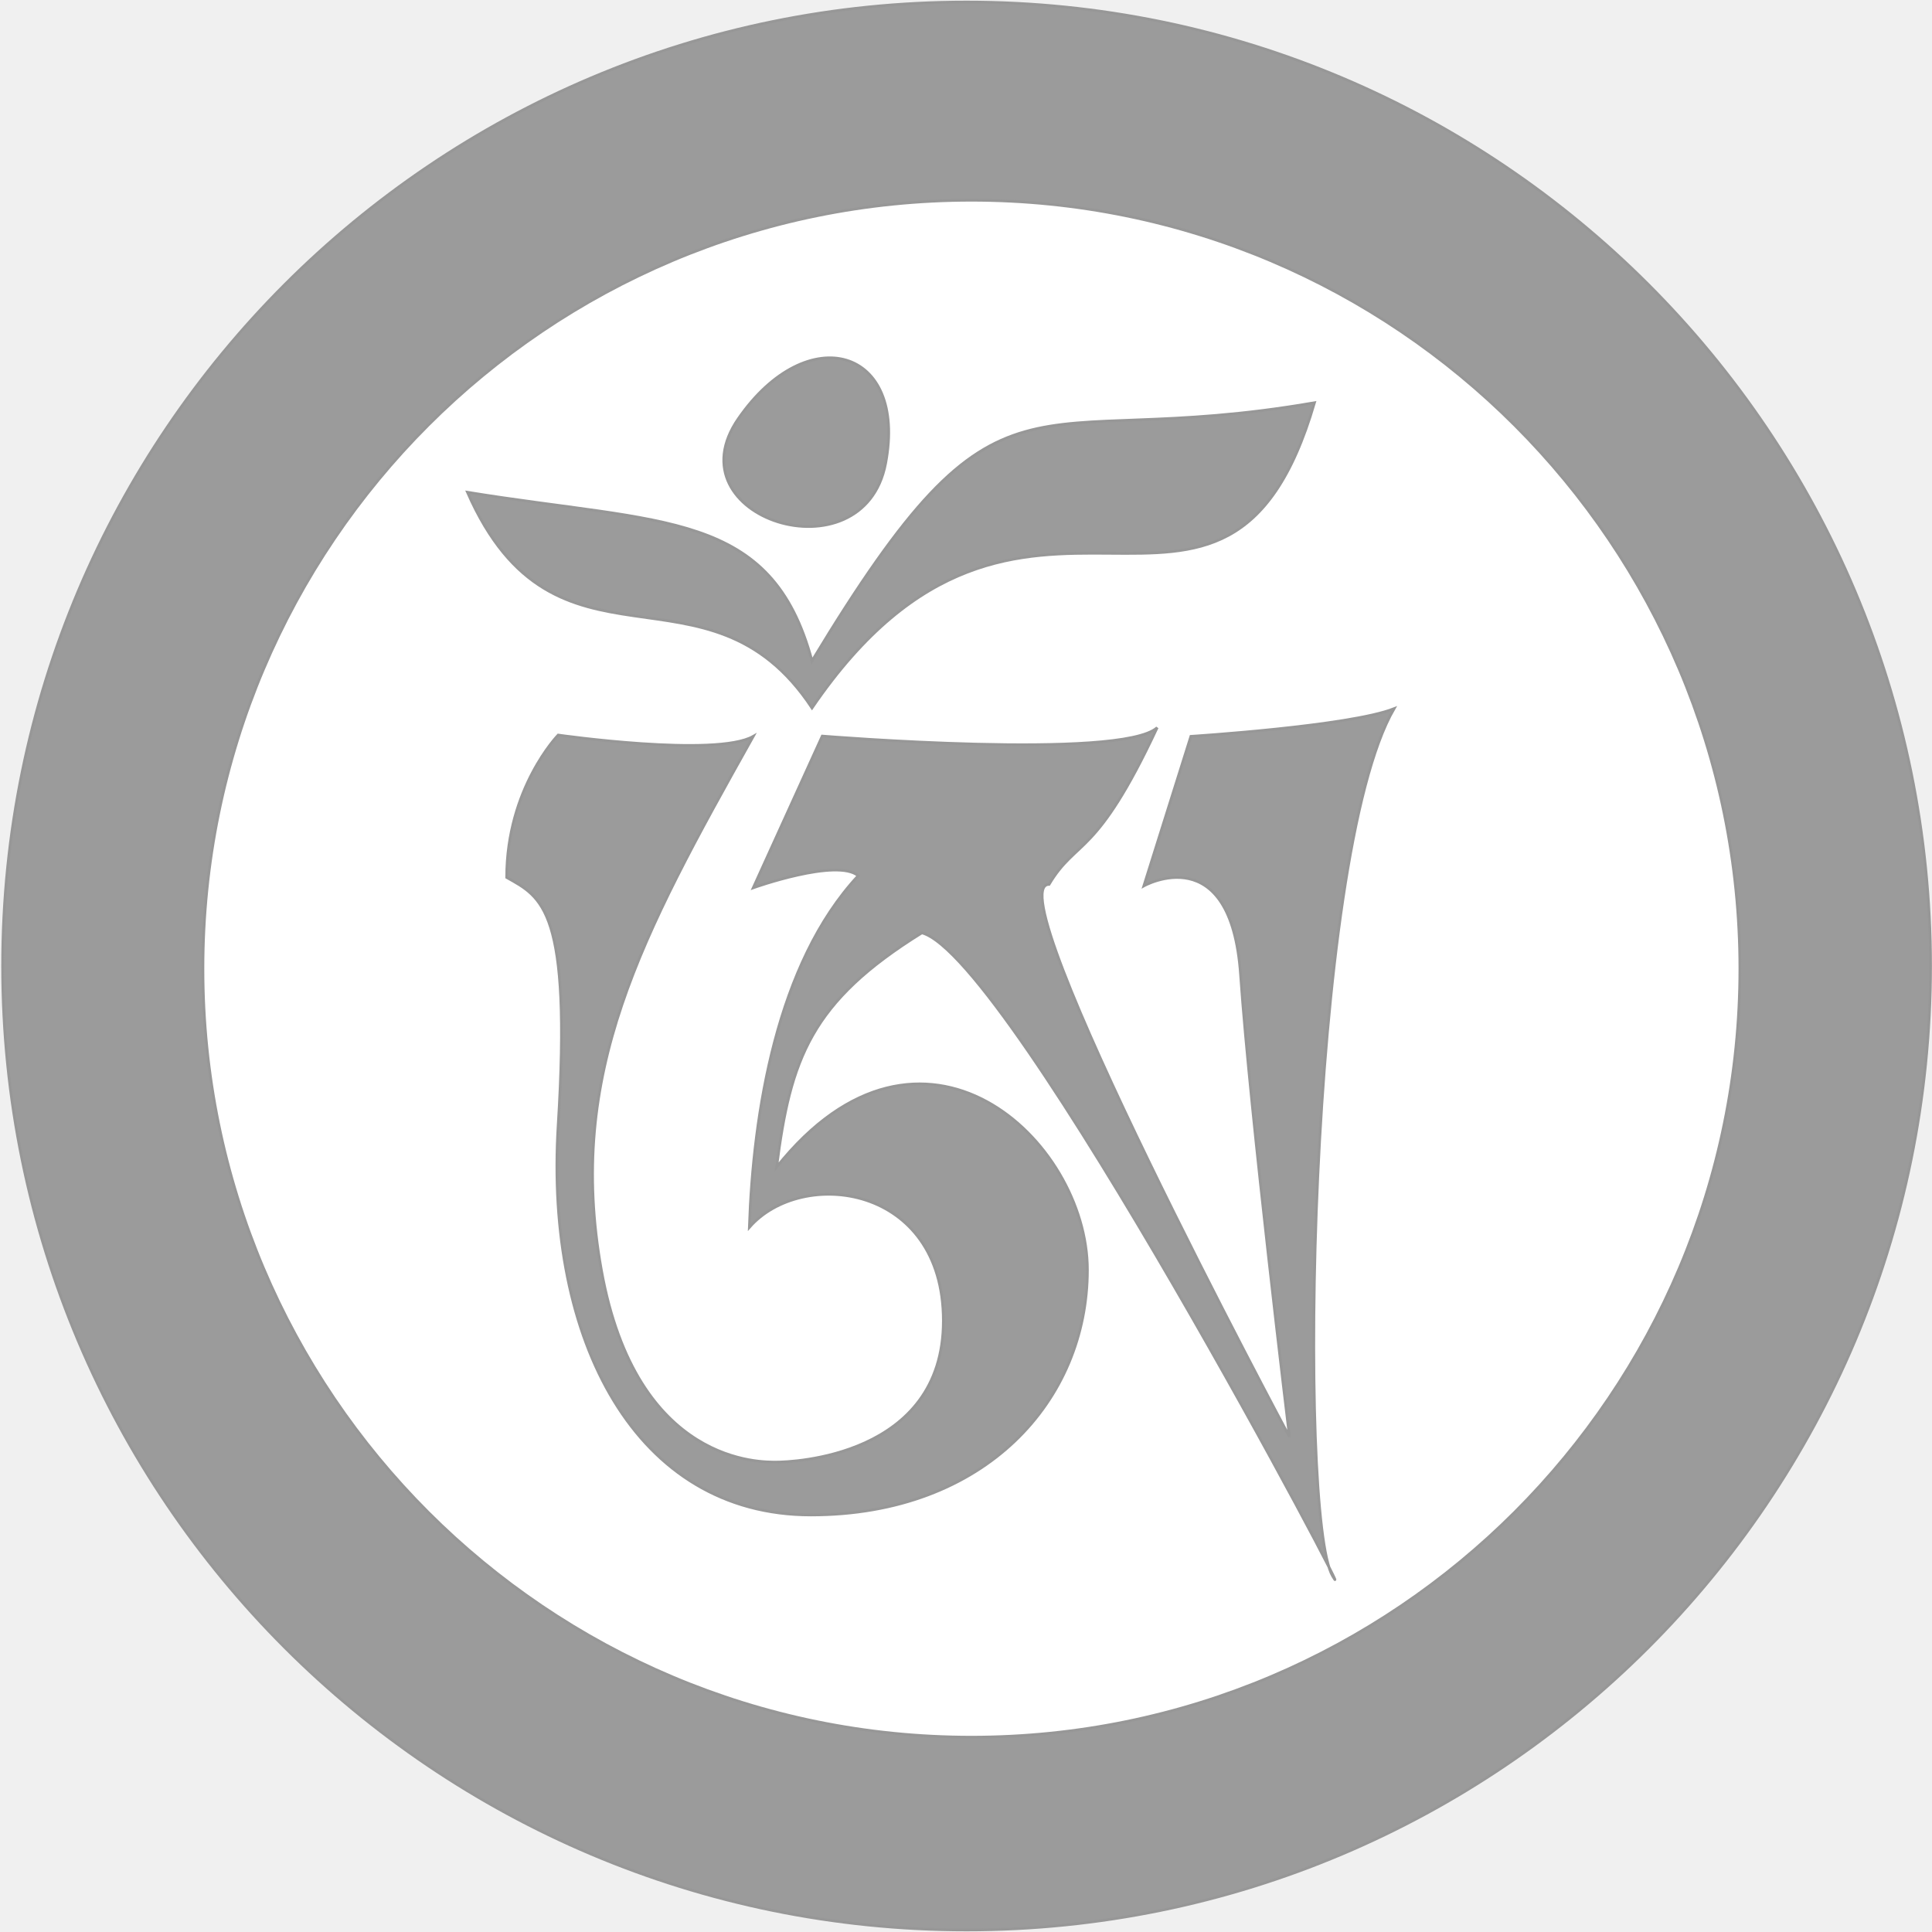
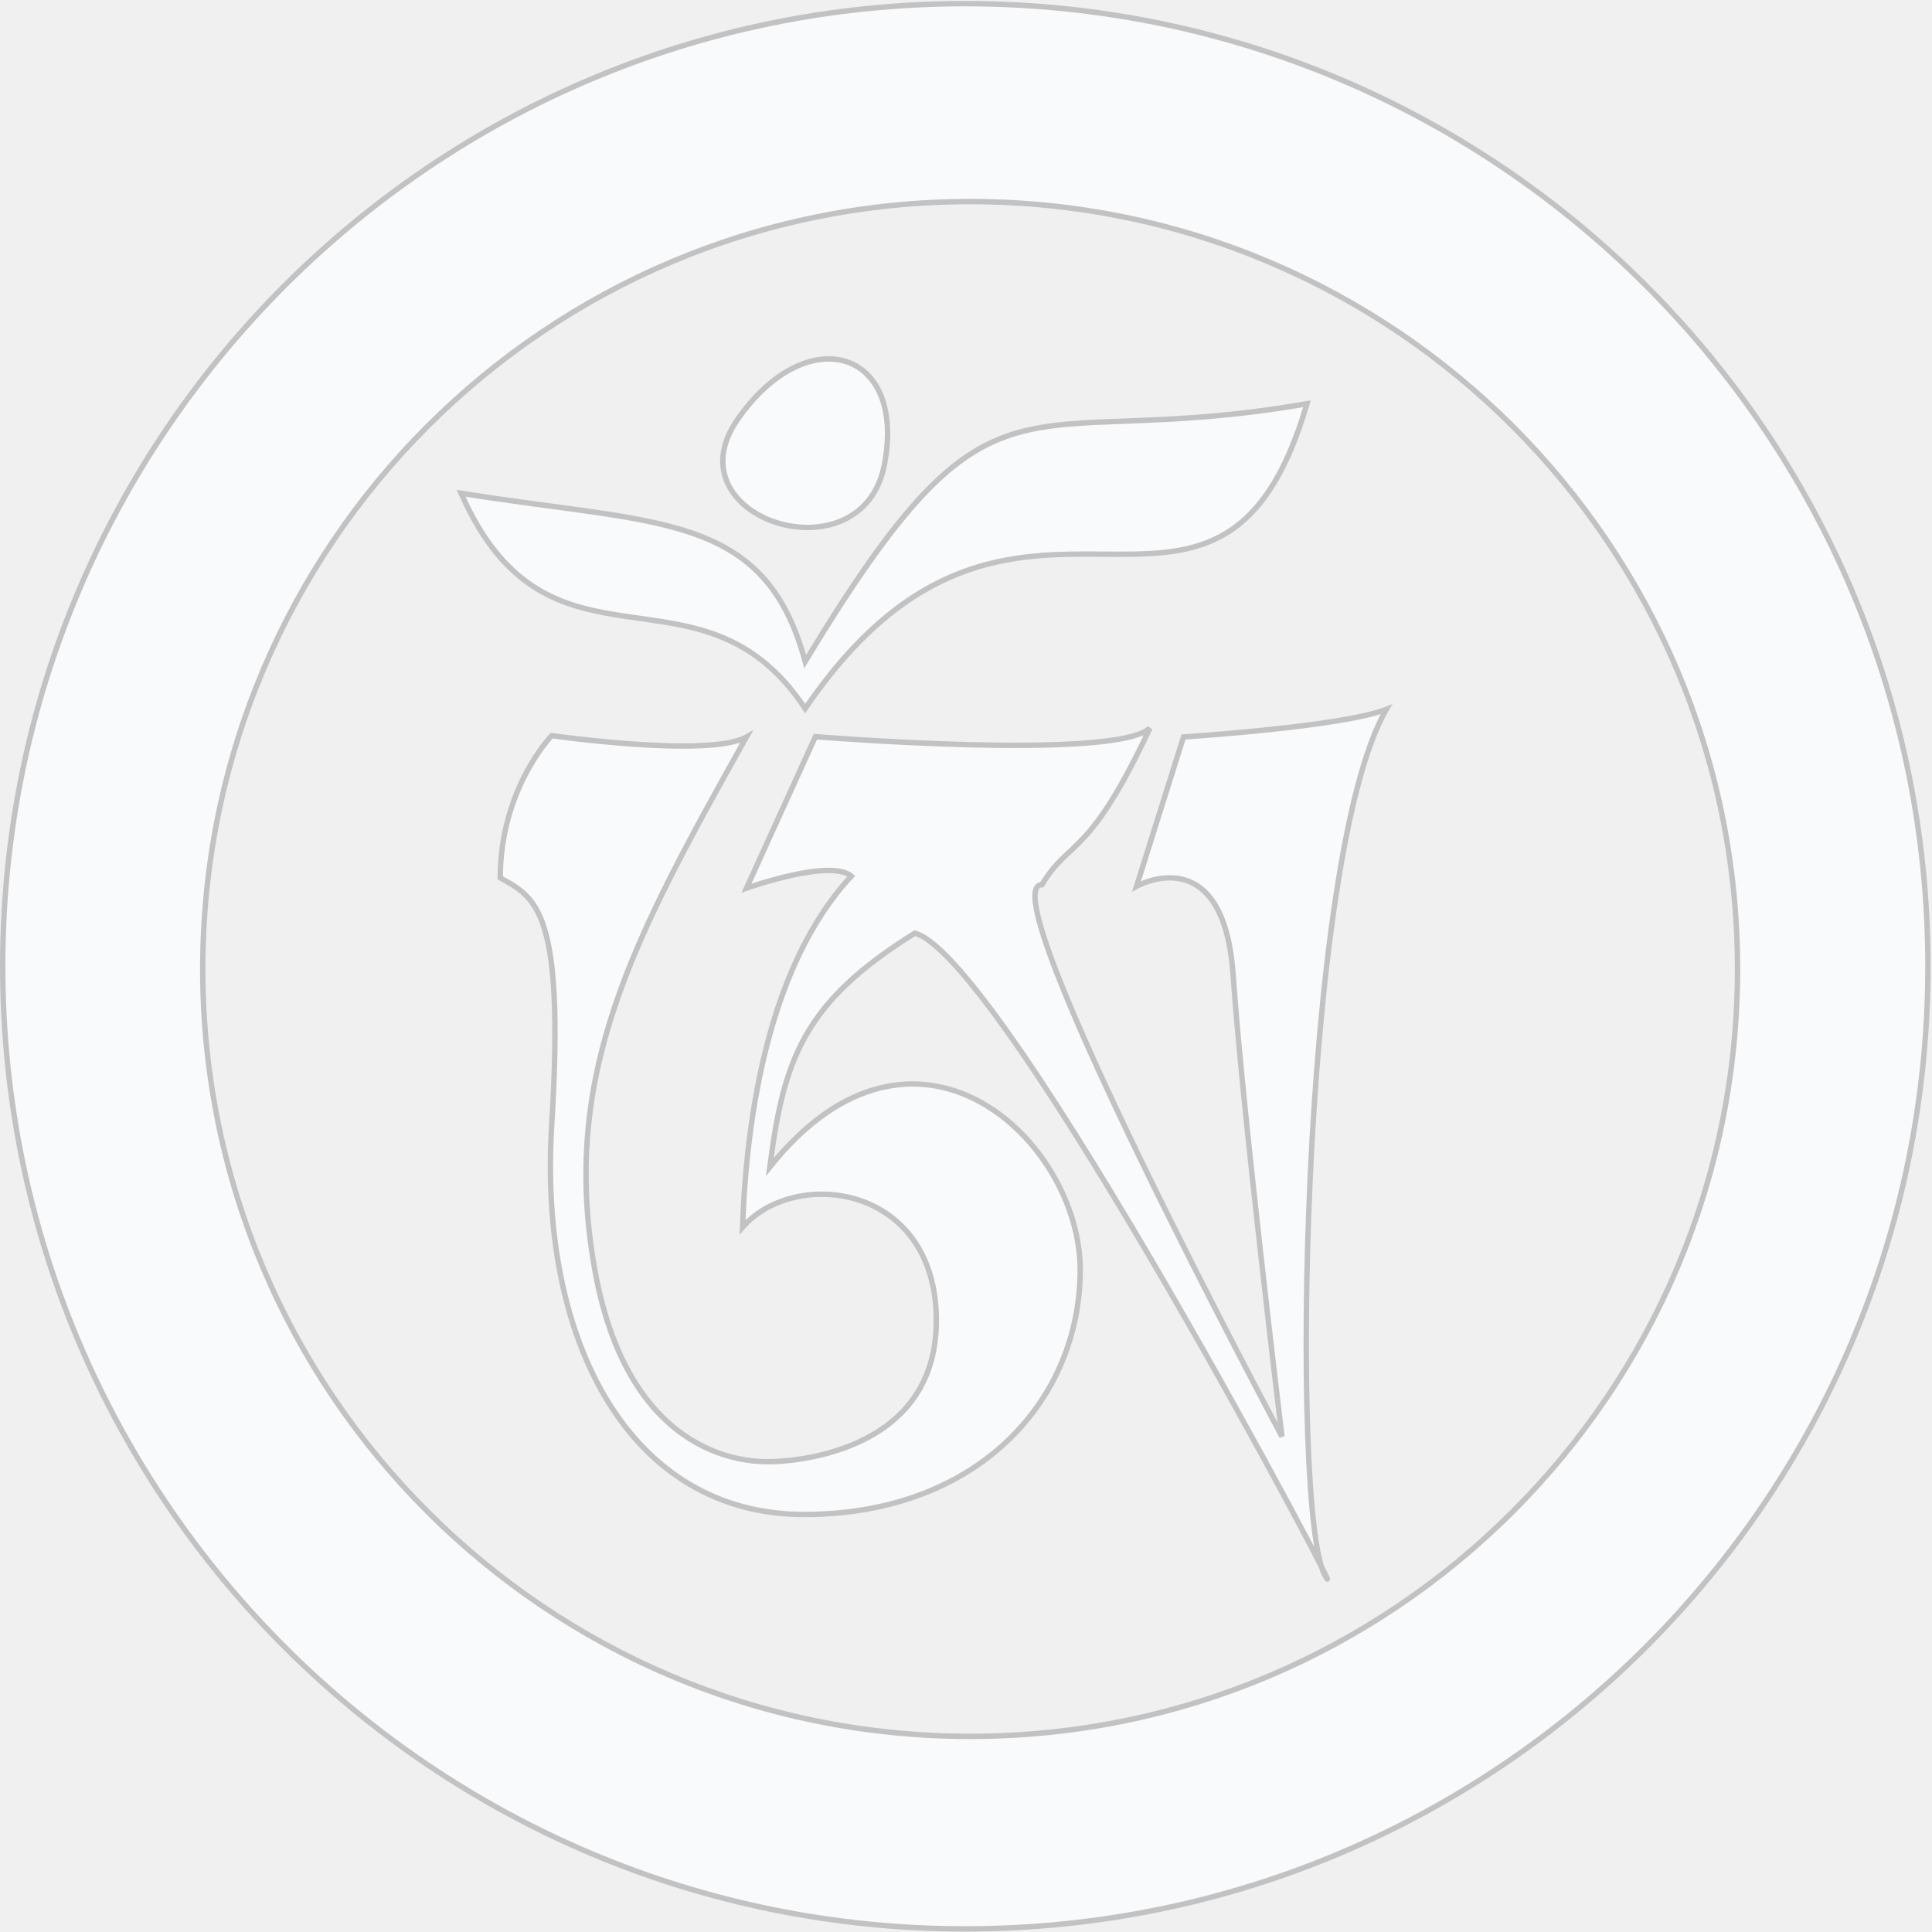
- <svg xmlns="http://www.w3.org/2000/svg" width="714px" height="714px" viewBox="0 0 714 714" version="1.1">
-   <defs />
-   <g id="Page-1" stroke="none" stroke-width="1" fill="none" fill-rule="evenodd">
-     <g id="Om" transform="translate(-10.5, -11.5)" stroke="#979797">
-       <path d="M367.718,724.75 C564.47,724.75 723.968,565.251 723.968,368.5 C723.968,171.749 564.47,12.25 367.718,12.25 C170.967,12.25 11.468,171.749 11.468,368.5 C11.468,565.251 170.967,724.75 367.718,724.75 Z" id="Oval-1" fill="#9B9B9B" />
-       <circle id="Oval-1-Copy" fill="#FFFFFF" cx="369.5" cy="369.5" r="284" />
-       <path d="M216.784,283.149 C216.784,283.149 275.14,291.455 288.875,283.627 C247.26,357.842 219.735,408.291 232.736,480.819 C245.737,553.346 292.414,551.84 297.518,551.84 C302.622,551.84 359.134,550.114 359.134,499.613 C359.134,449.112 306.808,442.797 287.426,465.095 C288.875,422.732 297.518,367.535 327.664,335.149 C319.842,328.527 288.875,339.597 288.875,339.597 L314.379,283.527 C314.379,283.527 424.868,292.506 438.157,280.401 C415.449,328.986 408.465,321.172 398.194,338.333 C377.713,338.333 487.048,542.528 487.048,542.528 C487.048,542.528 472.505,422.761 468.979,371.785 C465.452,320.809 433.228,338.895 433.228,338.895 L450.609,283.627 C450.609,283.627 509.276,279.892 525.686,273.404 C493.676,328.672 490.132,572.099 502.985,593.947 C515.837,615.796 384.116,365.085 351.197,356.248 C310.186,381.714 302.596,402.79 297.518,442.797 C351.197,375.505 412.372,432.745 412.372,480.819 C412.372,528.892 374.771,571.378 310.186,571.378 C245.601,571.378 211.831,507.189 216.784,427.27 C221.736,347.35 210.778,343.12 197.751,335.77 C197.751,302.748 216.784,283.149 216.784,283.149 Z" id="Path-1" fill="#9B9B9B" />
-       <path d="M183.255,193.424 C255.747,205.205 295.597,200.011 310.586,255.738 C381.652,138.227 387.516,179.151 496.295,160.328 C463.272,273.136 388.867,158.35 310.586,273.136 C271.964,214.581 215.771,267.412 183.255,193.424 Z" id="Path-2" fill="#9B9B9B" />
-       <path d="M283.435,166.128 C308.943,129.357 345.983,139.918 337.78,182.817 C329.578,225.715 257.926,202.898 283.435,166.128 Z" id="Path-3" fill="#9B9B9B" />
+ <svg xmlns="http://www.w3.org/2000/svg" xmlns:xlink="http://www.w3.org/1999/xlink" width="715" height="715" viewBox="0 0 715 715" version="1.1">
+   <g id="Canvas" transform="translate(101 -293)">
+     <g id="om" style="mix-blend-mode:normal;">
+       <g id="g" style="mix-blend-mode:normal;">
+         <g id="g" style="mix-blend-mode:normal;">
+           <g id="Subtract" style="mix-blend-mode:normal;">
+             <use xlink:href="#path0_fill" transform="translate(-100 294.35)" fill="#F9FAFC" style="mix-blend-mode:normal;" />
+             <use xlink:href="#path1_stroke" transform="translate(-100 294.35)" fill="#C2C2C2" style="mix-blend-mode:normal;" />
+           </g>
+           <g id="path" style="mix-blend-mode:normal;">
+             <use xlink:href="#path2_fill" transform="translate(84.137 555.504)" fill="#F9FAFC" style="mix-blend-mode:normal;" />
+             <use xlink:href="#path3_stroke" transform="translate(84.137 555.504)" fill="#C2C2C2" style="mix-blend-mode:normal;" />
+           </g>
+           <g id="path" style="mix-blend-mode:normal;">
+             <use xlink:href="#path4_fill" transform="translate(69.6412 442.428)" fill="#F9FAFC" style="mix-blend-mode:normal;" />
+             <use xlink:href="#path5_stroke" transform="translate(69.6412 442.428)" fill="#C2C2C2" style="mix-blend-mode:normal;" />
+           </g>
+           <g id="path" style="mix-blend-mode:normal;">
+             <use xlink:href="#path6_fill" transform="translate(166.504 425.832)" fill="#F9FAFC" style="mix-blend-mode:normal;" />
+             <use xlink:href="#path7_stroke" transform="translate(166.504 425.832)" fill="#C2C2C2" style="mix-blend-mode:normal;" />
+           </g>
+         </g>
+       </g>
    </g>
  </g>
+   <defs>
+     <path id="path0_fill" fill-rule="evenodd" d="M 712.5 356.25C 712.5 553.001 553.001 712.5 356.25 712.5C 159.499 712.5 0 553.001 0 356.25C 0 159.499 159.499 0 356.25 0C 553.001 0 712.5 159.499 712.5 356.25ZM 642.032 357.25C 642.032 514.099 514.881 641.25 358.032 641.25C 201.183 641.25 74.032 514.099 74.032 357.25C 74.032 200.401 201.183 73.25 358.032 73.25C 514.881 73.25 642.032 200.401 642.032 357.25Z" />
+     <path id="path1_stroke" d="M 356.25 713.5C 553.554 713.5 713.5 553.554 713.5 356.25L 711.5 356.25C 711.5 552.449 552.449 711.5 356.25 711.5L 356.25 713.5ZM -1 356.25C -1 553.554 158.946 713.5 356.25 713.5L 356.25 711.5C 160.051 711.5 1 552.449 1 356.25L -1 356.25ZM 356.25 -1C 158.946 -1 -1 158.946 -1 356.25L 1 356.25C 1 160.051 160.051 1 356.25 1L 356.25 -1ZM 713.5 356.25C 713.5 158.946 553.554 -1 356.25 -1L 356.25 1C 552.449 1 711.5 160.051 711.5 356.25L 713.5 356.25ZM 358.032 642.25C 515.433 642.25 643.032 514.651 643.032 357.25L 641.032 357.25C 641.032 513.547 514.328 640.25 358.032 640.25L 358.032 642.25ZM 73.032 357.25C 73.032 514.651 200.631 642.25 358.032 642.25L 358.032 640.25C 201.735 640.25 75.032 513.547 75.032 357.25L 73.032 357.25ZM 358.032 72.25C 200.631 72.25 73.032 199.849 73.032 357.25L 75.032 357.25C 75.032 200.953 201.735 74.25 358.032 74.25L 358.032 72.25ZM 643.032 357.25C 643.032 199.849 515.433 72.25 358.032 72.25L 358.032 74.25C 514.328 74.25 641.032 200.953 641.032 357.25L 643.032 357.25Z" />
+     <path id="path2_fill" fill-rule="evenodd" d="M 19.033 9.745C 19.033 9.745 77.389 18.051 91.124 10.223C 49.509 84.438 21.984 134.887 34.985 207.415C 47.986 279.942 94.663 278.436 99.767 278.436C 104.871 278.436 161.384 276.71 161.384 226.209C 161.384 175.708 109.058 169.393 89.676 191.691C 91.124 149.328 99.767 94.131 129.914 61.746C 122.091 55.123 91.124 66.193 91.124 66.193L 116.628 10.123C 116.628 10.123 227.118 19.102 240.406 6.998C 217.698 55.582 210.714 47.768 200.443 64.929C 179.962 64.929 289.298 269.125 289.298 269.125C 289.298 269.125 274.755 149.357 271.228 98.381C 267.701 47.405 235.477 65.492 235.477 65.492L 252.858 10.223C 252.858 10.223 311.525 6.488 327.935 1.01113e-05C 295.925 55.268 292.381 298.695 305.234 320.543C 318.086 342.392 186.366 91.681 153.446 82.844C 112.436 108.31 104.846 129.386 99.767 169.393C 153.446 102.101 214.621 159.341 214.621 207.415C 214.621 255.488 177.021 297.974 112.436 297.974C 47.85 297.974 14.081 233.785 19.033 153.866C 23.985 73.947 13.027 69.716 1.45703e-06 62.366C 1.45703e-06 29.344 19.033 9.745 19.033 9.745Z" />
+     <path id="path3_stroke" d="M 19.033 9.745L 19.174 8.755L 18.67 8.683L 18.316 9.048L 19.033 9.745ZM 91.124 10.223L 91.996 10.712L 93.757 7.571L 90.629 9.354L 91.124 10.223ZM 161.384 226.209L 162.384 226.209L 162.384 226.209L 161.384 226.209ZM 89.676 191.691L 88.676 191.657L 88.58 194.476L 90.43 192.347L 89.676 191.691ZM 129.914 61.746L 130.646 62.427L 131.36 61.66L 130.56 60.982L 129.914 61.746ZM 91.124 66.193L 90.213 65.779L 89.235 67.93L 91.46 67.135L 91.124 66.193ZM 116.628 10.123L 116.709 9.126L 116.009 9.069L 115.718 9.709L 116.628 10.123ZM 240.406 6.998L 241.312 7.421L 239.733 6.258L 240.406 6.998ZM 200.443 64.929L 200.443 65.929L 201.01 65.929L 201.301 65.443L 200.443 64.929ZM 289.298 269.125L 288.416 269.597L 290.29 269.004L 289.298 269.125ZM 235.477 65.492L 234.523 65.192L 233.766 67.599L 235.966 66.364L 235.477 65.492ZM 252.858 10.223L 252.794 9.225L 252.11 9.269L 251.904 9.923L 252.858 10.223ZM 327.935 1.01113e-05L 328.8 0.501L 330.242 -1.987L 327.567 -0.93L 327.935 1.01113e-05ZM 153.446 82.844L 153.705 81.879L 153.287 81.766L 152.919 81.995L 153.446 82.844ZM 99.767 169.393L 98.775 169.267L 98.326 172.803L 100.549 170.016L 99.767 169.393ZM 214.621 207.415L 213.621 207.415L 213.621 207.415L 214.621 207.415ZM 19.033 153.866L 20.031 153.928L 19.033 153.866ZM 1.45703e-06 62.366L -1 62.366L -1 62.95L -0.491 63.237L 1.45703e-06 62.366ZM 19.033 9.745C 18.892 10.735 18.892 10.735 18.893 10.735C 18.893 10.735 18.894 10.735 18.895 10.735C 18.897 10.736 18.9 10.736 18.903 10.736C 18.91 10.738 18.921 10.739 18.936 10.741C 18.964 10.745 19.006 10.751 19.062 10.759C 19.174 10.774 19.34 10.797 19.556 10.827C 19.988 10.886 20.624 10.972 21.438 11.078C 23.062 11.29 25.403 11.585 28.251 11.914C 33.943 12.571 41.69 13.367 49.861 13.917C 58.029 14.467 66.667 14.773 74.109 14.45C 81.498 14.128 87.951 13.183 91.619 11.092L 90.629 9.354C 87.43 11.178 81.437 12.129 74.022 12.452C 66.659 12.773 58.132 12.47 49.995 11.922C 41.859 11.374 34.16 10.583 28.48 9.927C 25.643 9.599 23.317 9.306 21.697 9.095C 20.887 8.989 20.257 8.904 19.827 8.845C 19.613 8.816 19.449 8.793 19.339 8.778C 19.284 8.77 19.243 8.765 19.215 8.761C 19.201 8.759 19.191 8.757 19.184 8.756C 19.18 8.756 19.178 8.755 19.176 8.755C 19.175 8.755 19.175 8.755 19.174 8.755C 19.174 8.755 19.174 8.755 19.033 9.745ZM 90.251 9.734C 48.657 83.912 20.928 134.664 34.001 207.591L 35.969 207.238C 23.04 135.111 50.36 84.964 91.996 10.712L 90.251 9.734ZM 34.001 207.591C 40.541 244.078 55.593 262.106 69.808 270.972C 84.009 279.778 97.23 279.436 99.767 279.436L 99.767 277.436C 97.201 277.436 84.531 277.847 70.867 269.275C 57.218 260.762 42.43 243.279 35.969 207.238L 34.001 207.591ZM 99.767 279.436C 102.333 279.436 117.95 278.979 132.905 272.17C 147.927 265.309 162.384 251.951 162.384 226.209L 160.384 226.209C 160.384 250.969 146.584 263.724 132.074 270.351C 117.497 277.031 102.305 277.436 99.767 277.436L 99.767 279.436ZM 162.384 226.209C 162.384 200.543 149.04 185.945 133.11 180.7C 117.291 175.492 98.919 179.532 88.921 191.035L 90.43 192.347C 99.814 181.552 117.296 177.6 132.485 182.6C 147.564 187.565 160.384 201.375 160.384 226.209L 162.384 226.209ZM 90.675 191.725C 92.123 149.379 100.77 94.522 130.646 62.427L 129.182 61.064C 98.765 93.74 90.125 149.277 88.676 191.657L 90.675 191.725ZM 130.56 60.982C 128.297 59.067 124.552 58.54 120.526 58.647C 116.454 58.758 111.755 59.534 107.368 60.51C 102.979 61.486 98.825 62.674 95.79 63.611C 94.269 64.081 93.017 64.491 92.151 64.782C 91.717 64.928 91.376 65.046 91.145 65.126C 91.029 65.166 90.94 65.197 90.88 65.218C 90.85 65.229 90.827 65.237 90.812 65.243C 90.804 65.245 90.798 65.248 90.794 65.249C 90.792 65.25 90.79 65.25 90.789 65.251C 90.788 65.251 90.788 65.251 90.788 65.251C 90.787 65.251 90.787 65.251 91.124 66.193C 91.46 67.135 91.46 67.135 91.46 67.135C 91.461 67.134 91.461 67.134 91.461 67.134C 91.462 67.134 91.463 67.133 91.465 67.133C 91.469 67.132 91.474 67.13 91.481 67.127C 91.495 67.122 91.517 67.115 91.545 67.104C 91.603 67.084 91.689 67.054 91.802 67.015C 92.029 66.936 92.361 66.822 92.788 66.678C 93.647 66.389 94.875 65.987 96.38 65.522C 99.395 64.591 103.471 63.425 107.802 62.462C 112.135 61.498 116.644 60.748 120.579 60.646C 124.559 60.54 127.619 61.113 129.267 62.509L 130.56 60.982ZM 92.034 66.607L 117.538 10.537L 115.718 9.709L 90.213 65.779L 92.034 66.607ZM 116.628 10.123C 116.547 11.12 116.548 11.12 116.548 11.12C 116.549 11.12 116.551 11.12 116.552 11.12C 116.556 11.12 116.561 11.121 116.568 11.121C 116.581 11.123 116.601 11.124 116.628 11.126C 116.681 11.13 116.761 11.137 116.866 11.145C 117.076 11.162 117.388 11.186 117.795 11.218C 118.608 11.281 119.804 11.371 121.329 11.482C 124.378 11.704 128.751 12.008 134.038 12.335C 144.609 12.988 158.854 13.733 173.509 14.099C 188.164 14.465 203.268 14.452 215.53 13.59C 221.667 13.158 227.143 12.507 231.48 11.585C 235.782 10.671 239.202 9.447 241.08 7.737L 239.733 6.258C 238.288 7.574 235.349 8.718 231.064 9.629C 226.816 10.533 221.479 11.167 215.39 11.595C 203.197 12.453 188.188 12.465 173.559 12.1C 158.931 11.734 144.723 10.991 134.161 10.339C 128.882 10.013 124.52 9.71 121.474 9.488C 119.952 9.377 118.761 9.287 117.949 9.224C 117.544 9.193 117.234 9.168 117.025 9.152C 116.92 9.143 116.841 9.137 116.788 9.133C 116.762 9.131 116.742 9.129 116.729 9.128C 116.722 9.127 116.717 9.127 116.714 9.127C 116.712 9.127 116.711 9.126 116.71 9.126C 116.709 9.126 116.709 9.126 116.628 10.123ZM 239.5 6.574C 228.17 30.816 220.8 40.905 215.031 47.064C 209.33 53.149 204.79 55.719 199.585 64.416L 201.301 65.443C 206.367 56.978 210.454 54.875 216.49 48.431C 222.458 42.06 229.934 31.764 241.312 7.421L 239.5 6.574ZM 200.443 63.929C 199.576 63.929 198.8 64.208 198.196 64.801C 197.614 65.371 197.275 66.151 197.089 67.01C 196.72 68.709 196.878 71.066 197.397 73.885C 198.441 79.532 201.059 87.597 204.753 97.194C 212.135 116.367 223.899 141.93 236.29 167.463C 248.682 192.997 261.715 218.533 271.646 237.68C 276.613 247.254 280.805 255.233 283.755 260.818C 285.231 263.61 286.396 265.805 287.192 267.301C 287.59 268.049 287.896 268.623 288.102 269.01C 288.206 269.203 288.284 269.35 288.337 269.448C 288.363 269.497 288.383 269.534 288.396 269.559C 288.403 269.572 288.408 269.581 288.411 269.587C 288.413 269.59 288.414 269.593 288.415 269.594C 288.416 269.596 288.416 269.597 289.298 269.125C 290.179 268.653 290.179 268.652 290.178 268.65C 290.177 268.649 290.176 268.646 290.174 268.643C 290.171 268.637 290.166 268.628 290.159 268.616C 290.146 268.591 290.127 268.554 290.1 268.505C 290.048 268.407 289.97 268.261 289.867 268.068C 289.661 267.682 289.355 267.109 288.958 266.362C 288.162 264.866 286.998 262.674 285.524 259.883C 282.575 254.301 278.386 246.328 273.422 236.759C 263.493 217.618 250.472 192.106 238.09 166.59C 225.707 141.075 213.978 115.589 206.619 96.475C 202.944 86.929 200.38 79.041 199.364 73.522C 198.854 70.757 198.763 68.727 199.043 67.434C 199.181 66.798 199.39 66.431 199.596 66.229C 199.779 66.049 200.03 65.929 200.443 65.929L 200.443 63.929ZM 289.298 269.125C 290.29 269.004 290.29 269.004 290.29 269.003C 290.29 269.002 290.29 269 290.29 268.999C 290.289 268.995 290.289 268.99 290.288 268.982C 290.286 268.968 290.283 268.946 290.28 268.917C 290.273 268.86 290.262 268.773 290.249 268.659C 290.221 268.431 290.18 268.092 290.126 267.647C 290.019 266.758 289.861 265.447 289.659 263.76C 289.254 260.386 288.673 255.509 287.963 249.497C 286.545 237.473 284.617 220.912 282.579 202.757C 278.503 166.447 273.988 123.782 272.226 98.312L 270.23 98.45C 271.995 123.956 276.515 166.663 280.592 202.98C 282.63 221.139 284.559 237.706 285.977 249.732C 286.686 255.745 287.268 260.623 287.673 263.998C 287.875 265.685 288.033 266.997 288.141 267.887C 288.194 268.332 288.235 268.671 288.263 268.9C 288.277 269.014 288.287 269.1 288.294 269.158C 288.298 269.187 288.301 269.209 288.302 269.223C 288.303 269.23 288.304 269.236 288.304 269.24C 288.305 269.241 288.305 269.243 288.305 269.244C 288.305 269.245 288.305 269.245 289.298 269.125ZM 272.226 98.312C 271.337 85.474 268.636 76.862 264.995 71.196C 261.335 65.499 256.75 62.825 252.243 61.843C 247.809 60.895 243.423 61.587 240.286 62.502C 238.703 62.966 237.368 63.498 236.462 63.9C 236.002 64.105 235.632 64.285 235.388 64.409C 235.262 64.472 235.162 64.525 235.098 64.559C 235.064 64.577 235.036 64.592 235.019 64.602C 235.01 64.607 235.002 64.611 234.998 64.614C 234.995 64.615 234.992 64.617 234.991 64.618C 234.99 64.618 234.989 64.618 234.989 64.619C 234.988 64.619 234.987 64.62 235.477 65.492C 235.966 66.364 235.966 66.364 235.966 66.364C 235.966 66.364 235.965 66.364 235.966 66.364C 235.966 66.364 235.967 66.363 235.968 66.363C 235.971 66.361 235.975 66.359 235.981 66.356C 235.995 66.348 236.013 66.338 236.041 66.323C 236.099 66.292 236.18 66.249 236.292 66.193C 236.521 66.076 236.846 65.918 237.275 65.728C 238.145 65.34 239.355 64.857 240.848 64.422C 243.864 63.538 247.754 62.895 251.817 63.797C 255.807 64.666 259.94 67.028 263.313 72.277C 266.706 77.557 269.355 85.8 270.23 98.45L 272.226 98.312ZM 236.431 65.791L 253.812 10.523L 251.904 9.923L 234.523 65.192L 236.431 65.791ZM 252.858 10.223C 252.921 11.221 252.922 11.221 252.922 11.221C 252.923 11.221 252.923 11.221 252.924 11.221C 252.926 11.221 252.929 11.221 252.932 11.22C 252.94 11.22 252.95 11.219 252.965 11.218C 252.993 11.217 253.036 11.214 253.092 11.21C 253.203 11.203 253.37 11.192 253.587 11.177C 254.022 11.149 254.661 11.105 255.481 11.048C 257.118 10.933 259.478 10.761 262.359 10.535C 268.119 10.083 275.978 9.413 284.346 8.539C 292.714 7.666 301.613 6.587 309.441 5.322C 317.274 4.055 324.122 2.579 328.303 0.93L 327.567 -0.93C 323.543 0.665 316.904 2.089 309.122 3.347C 301.333 4.607 292.49 5.679 284.139 6.55C 275.789 7.422 267.956 8.09 262.203 8.541C 259.327 8.767 256.976 8.938 255.341 9.052C 254.524 9.11 253.887 9.153 253.454 9.182C 253.238 9.196 253.073 9.207 252.962 9.214C 252.906 9.218 252.864 9.221 252.836 9.223C 252.822 9.223 252.812 9.224 252.805 9.225C 252.801 9.225 252.799 9.225 252.797 9.225C 252.796 9.225 252.795 9.225 252.795 9.225C 252.794 9.225 252.794 9.225 252.858 10.223ZM 327.07 -0.501C 318.961 13.5 312.719 39.253 308.087 70.181C 303.45 101.148 300.403 137.491 298.762 172.758C 297.121 208.025 296.882 242.271 297.858 269.05C 298.346 282.444 299.14 294.003 300.214 302.884C 300.751 307.331 301.365 311.143 302.043 314.169C 302.72 317.185 303.486 319.544 304.372 321.051L 306.096 320.036C 305.375 318.812 304.663 316.708 303.995 313.731C 303.329 310.765 302.732 307.052 302.199 302.644C 301.131 293.815 300.343 282.339 299.857 268.977C 298.882 242.241 299.12 208.079 300.76 172.851C 302.399 137.621 305.437 101.379 310.065 70.477C 314.699 39.535 320.904 14.135 328.8 0.501L 327.07 -0.501ZM 304.372 321.051C 304.78 321.745 305.073 322.212 305.227 322.415C 305.247 322.44 305.358 322.594 305.522 322.708C 305.583 322.748 305.748 322.827 305.856 322.861C 306.04 322.89 306.467 322.825 306.689 322.706C 306.857 322.556 307.047 322.241 307.089 322.101C 307.105 322.012 307.114 321.867 307.111 321.808C 307.1 321.634 307.043 321.478 307.03 321.438C 307.006 321.37 306.969 321.277 306.931 321.186C 306.653 320.521 305.865 318.909 304.643 316.511C 302.204 311.724 297.979 303.679 292.449 293.39C 281.391 272.815 265.094 243.234 247.369 212.699C 229.645 182.164 210.475 150.647 193.682 126.219C 185.282 114 177.451 103.52 170.698 95.831C 167.315 91.981 164.164 88.791 161.358 86.443C 158.553 84.097 155.975 82.488 153.705 81.879L 153.187 83.81C 155.032 84.306 157.341 85.69 160.075 87.977C 162.81 90.262 165.852 93.344 169.196 97.151C 175.897 104.779 183.657 115.165 192.034 127.352C 208.796 151.734 227.925 183.186 245.64 213.703C 263.353 244.219 279.634 273.771 290.688 294.337C 296.213 304.617 300.428 312.643 302.861 317.419C 304.075 319.803 304.831 321.346 305.086 321.957C 305.115 322.026 305.129 322.063 305.14 322.095C 305.162 322.156 305.124 322.07 305.115 321.937C 305.114 321.887 305.122 321.75 305.136 321.668C 305.177 321.534 305.365 321.224 305.529 321.076C 305.747 320.959 306.17 320.895 306.348 320.923C 306.451 320.955 306.61 321.031 306.663 321.066C 306.797 321.158 306.862 321.261 306.818 321.203C 306.718 321.074 306.49 320.708 306.096 320.036L 304.372 321.051ZM 152.919 81.995C 132.334 94.777 120.034 106.521 112.263 120.171C 104.538 133.766 101.32 149.225 98.775 169.267L 100.759 169.519C 103.293 149.554 106.409 134.472 114.001 121.16C 121.547 107.905 133.548 96.377 153.974 83.694L 152.919 81.995ZM 100.549 170.016C 113.87 153.318 127.583 144.433 140.603 141.154C 153.674 137.839 165.989 140.131 176.848 146.021C 198.526 157.753 213.621 183.742 213.621 207.415L 215.621 207.415C 215.621 183.013 200.128 156.346 177.8 144.262C 166.655 138.245 153.611 135.84 140.115 139.215C 126.567 142.627 112.505 151.822 98.986 168.769L 100.549 170.016ZM 213.621 207.415C 213.621 254.89 176.515 296.974 112.436 296.974L 112.436 298.974C 177.526 298.974 215.621 256.087 215.621 207.415L 213.621 207.415ZM 112.436 296.974C 80.532 296.974 56.248 281.144 40.511 255.369C 24.751 229.555 17.564 193.749 20.031 153.928L 18.035 153.804C 15.55 193.902 22.771 230.15 38.804 256.411C 54.861 282.709 79.754 298.974 112.436 298.974L 112.436 296.974ZM 20.031 153.928C 22.507 113.969 21.023 92.764 17.213 80.603C 15.296 74.487 12.781 70.618 9.86 67.805C 6.969 65.035 3.735 63.325 0.491 61.495L -0.491 63.237C 2.779 65.082 5.799 66.657 8.472 69.245C 11.115 71.79 13.472 75.352 15.304 81.201C 18.992 92.974 20.511 113.844 18.035 153.804L 20.031 153.928ZM 1 62.366C 0.985 46.028 5.673 33.104 10.401 24.139C 12.752 19.674 15.086 16.261 16.856 13.927C 17.734 12.768 18.457 11.899 18.971 11.306C 19.224 11.014 19.419 10.798 19.555 10.65C 19.622 10.578 19.671 10.525 19.705 10.489C 19.721 10.472 19.733 10.46 19.741 10.451C 19.745 10.447 19.747 10.445 19.749 10.443C 19.75 10.442 19.75 10.442 19.75 10.441C 19.751 10.441 19.751 10.441 19.751 10.441C 19.75 10.441 19.75 10.441 19.033 9.745C 18.316 9.048 18.315 9.049 18.315 9.049C 18.314 9.049 18.314 9.05 18.314 9.05C 18.313 9.051 18.311 9.053 18.31 9.054C 18.307 9.057 18.302 9.062 18.297 9.067C 18.287 9.078 18.271 9.094 18.252 9.115C 18.214 9.155 18.156 9.217 18.083 9.296C 17.94 9.451 17.726 9.689 17.459 9.997C 16.932 10.605 16.168 11.525 15.262 12.719C 13.463 15.092 11.039 18.642 8.632 23.206C 3.844 32.296 -0.985 45.682 -1 62.366L 1 62.366Z" />
+     <path id="path4_fill" fill-rule="evenodd" d="M -6.08203e-06 33.096C 72.492 44.877 112.342 39.683 127.331 95.411C 198.397 -22.101 204.261 18.824 313.04 4.75391e-06C 280.017 112.809 205.612 -1.978 127.331 112.809C 88.709 54.253 32.516 107.085 -6.08203e-06 33.096Z" />
+     <path id="path5_stroke" d="M -6.08203e-06 33.096L 0.16 32.109L -1.656 31.814L -0.916 33.499L -6.08203e-06 33.096ZM 127.331 95.411L 126.365 95.67L 126.974 97.933L 128.186 95.928L 127.331 95.411ZM 313.04 4.75391e-06L 314 0.281L 314.451 -1.259L 312.87 -0.985L 313.04 4.75391e-06ZM 127.331 112.809L 126.496 113.359L 127.317 114.604L 128.157 113.372L 127.331 112.809ZM -0.16 34.083C 17.985 37.032 34.076 38.917 48.227 40.956C 62.375 42.994 74.529 45.172 84.906 48.72C 95.266 52.255 103.707 57.07 110.572 64.5C 117.465 71.931 122.652 81.843 126.365 95.67L 128.296 95.151C 124.515 81.115 119.099 70.778 112.04 63.141C 104.952 55.504 96.089 50.432 85.552 46.827C 75.031 43.236 62.694 41.02 48.513 38.977C 34.335 36.934 18.261 35.051 0.16 32.109L -0.16 34.083ZM 128.186 95.928C 163.734 37.149 182.79 18.35 206.317 11.659C 218.167 8.281 231.199 7.97 248.164 7.323C 265.125 6.677 285.954 5.7 313.211 0.985L 312.87 -0.985C 285.737 3.712 265.04 4.678 248.087 5.325C 231.137 5.971 217.866 6.303 205.769 9.735C 181.403 16.666 161.994 36.161 126.475 94.893L 128.186 95.928ZM 312.081 -0.281C 303.862 27.794 293.136 41.478 280.627 48.195C 268.051 54.947 253.487 54.787 237.165 54.663C 220.906 54.539 203.047 54.494 184.369 61.688C 165.644 68.918 146.165 83.416 126.505 112.245L 128.157 113.372C 147.637 84.808 166.814 70.61 185.089 63.553C 203.41 56.461 220.895 56.539 237.15 56.663C 253.342 56.786 268.463 56.996 281.573 49.957C 294.749 42.882 305.707 28.61 314 0.281L 312.081 -0.281ZM 128.166 112.258C 118.395 97.476 107.4 89.615 96.082 85.126C 84.744 80.646 72.969 79.428 61.52 77.751C 50.072 76.074 38.986 73.965 28.702 67.677C 18.468 61.438 8.98 51.045 0.915 32.694L -0.916 33.499C 7.277 52.142 17.007 62.89 27.661 69.385C 38.266 75.831 49.739 78.046 61.231 79.729C 72.722 81.412 84.269 82.589 95.346 86.985C 106.444 91.371 116.955 98.864 126.496 113.359L 128.166 112.258Z" />
+     <path id="path6_fill" fill-rule="evenodd" d="M 5.463 22.396C 30.971 -14.374 68.011 -3.813 59.808 39.085C 51.606 81.984 -20.046 59.166 5.463 22.396Z" />
+     <path id="path7_stroke" d="M 6.284 22.966C 18.926 4.742 34.17 -1.404 44.991 1.823C 55.691 5.013 62.884 17.672 58.826 38.897L 60.791 39.273C 64.934 17.599 57.71 3.529 45.563 -0.094C 33.537 -3.68 17.507 3.279 4.641 21.826L 6.284 22.966ZM 58.826 38.897C 56.837 49.303 51.033 55.648 43.863 58.832C 36.651 62.036 27.979 62.072 20.293 59.662C 12.6 57.25 6.042 52.435 2.937 46.108C -0.136 39.847 0.078 31.912 6.284 22.966L 4.641 21.826C -1.907 31.265 -2.303 39.971 1.142 46.989C 4.553 53.941 11.638 59.044 19.695 61.571C 27.759 64.099 36.943 64.094 44.675 60.66C 52.45 57.207 58.679 50.316 60.791 39.273L 58.826 38.897Z" />
+   </defs>
</svg>
